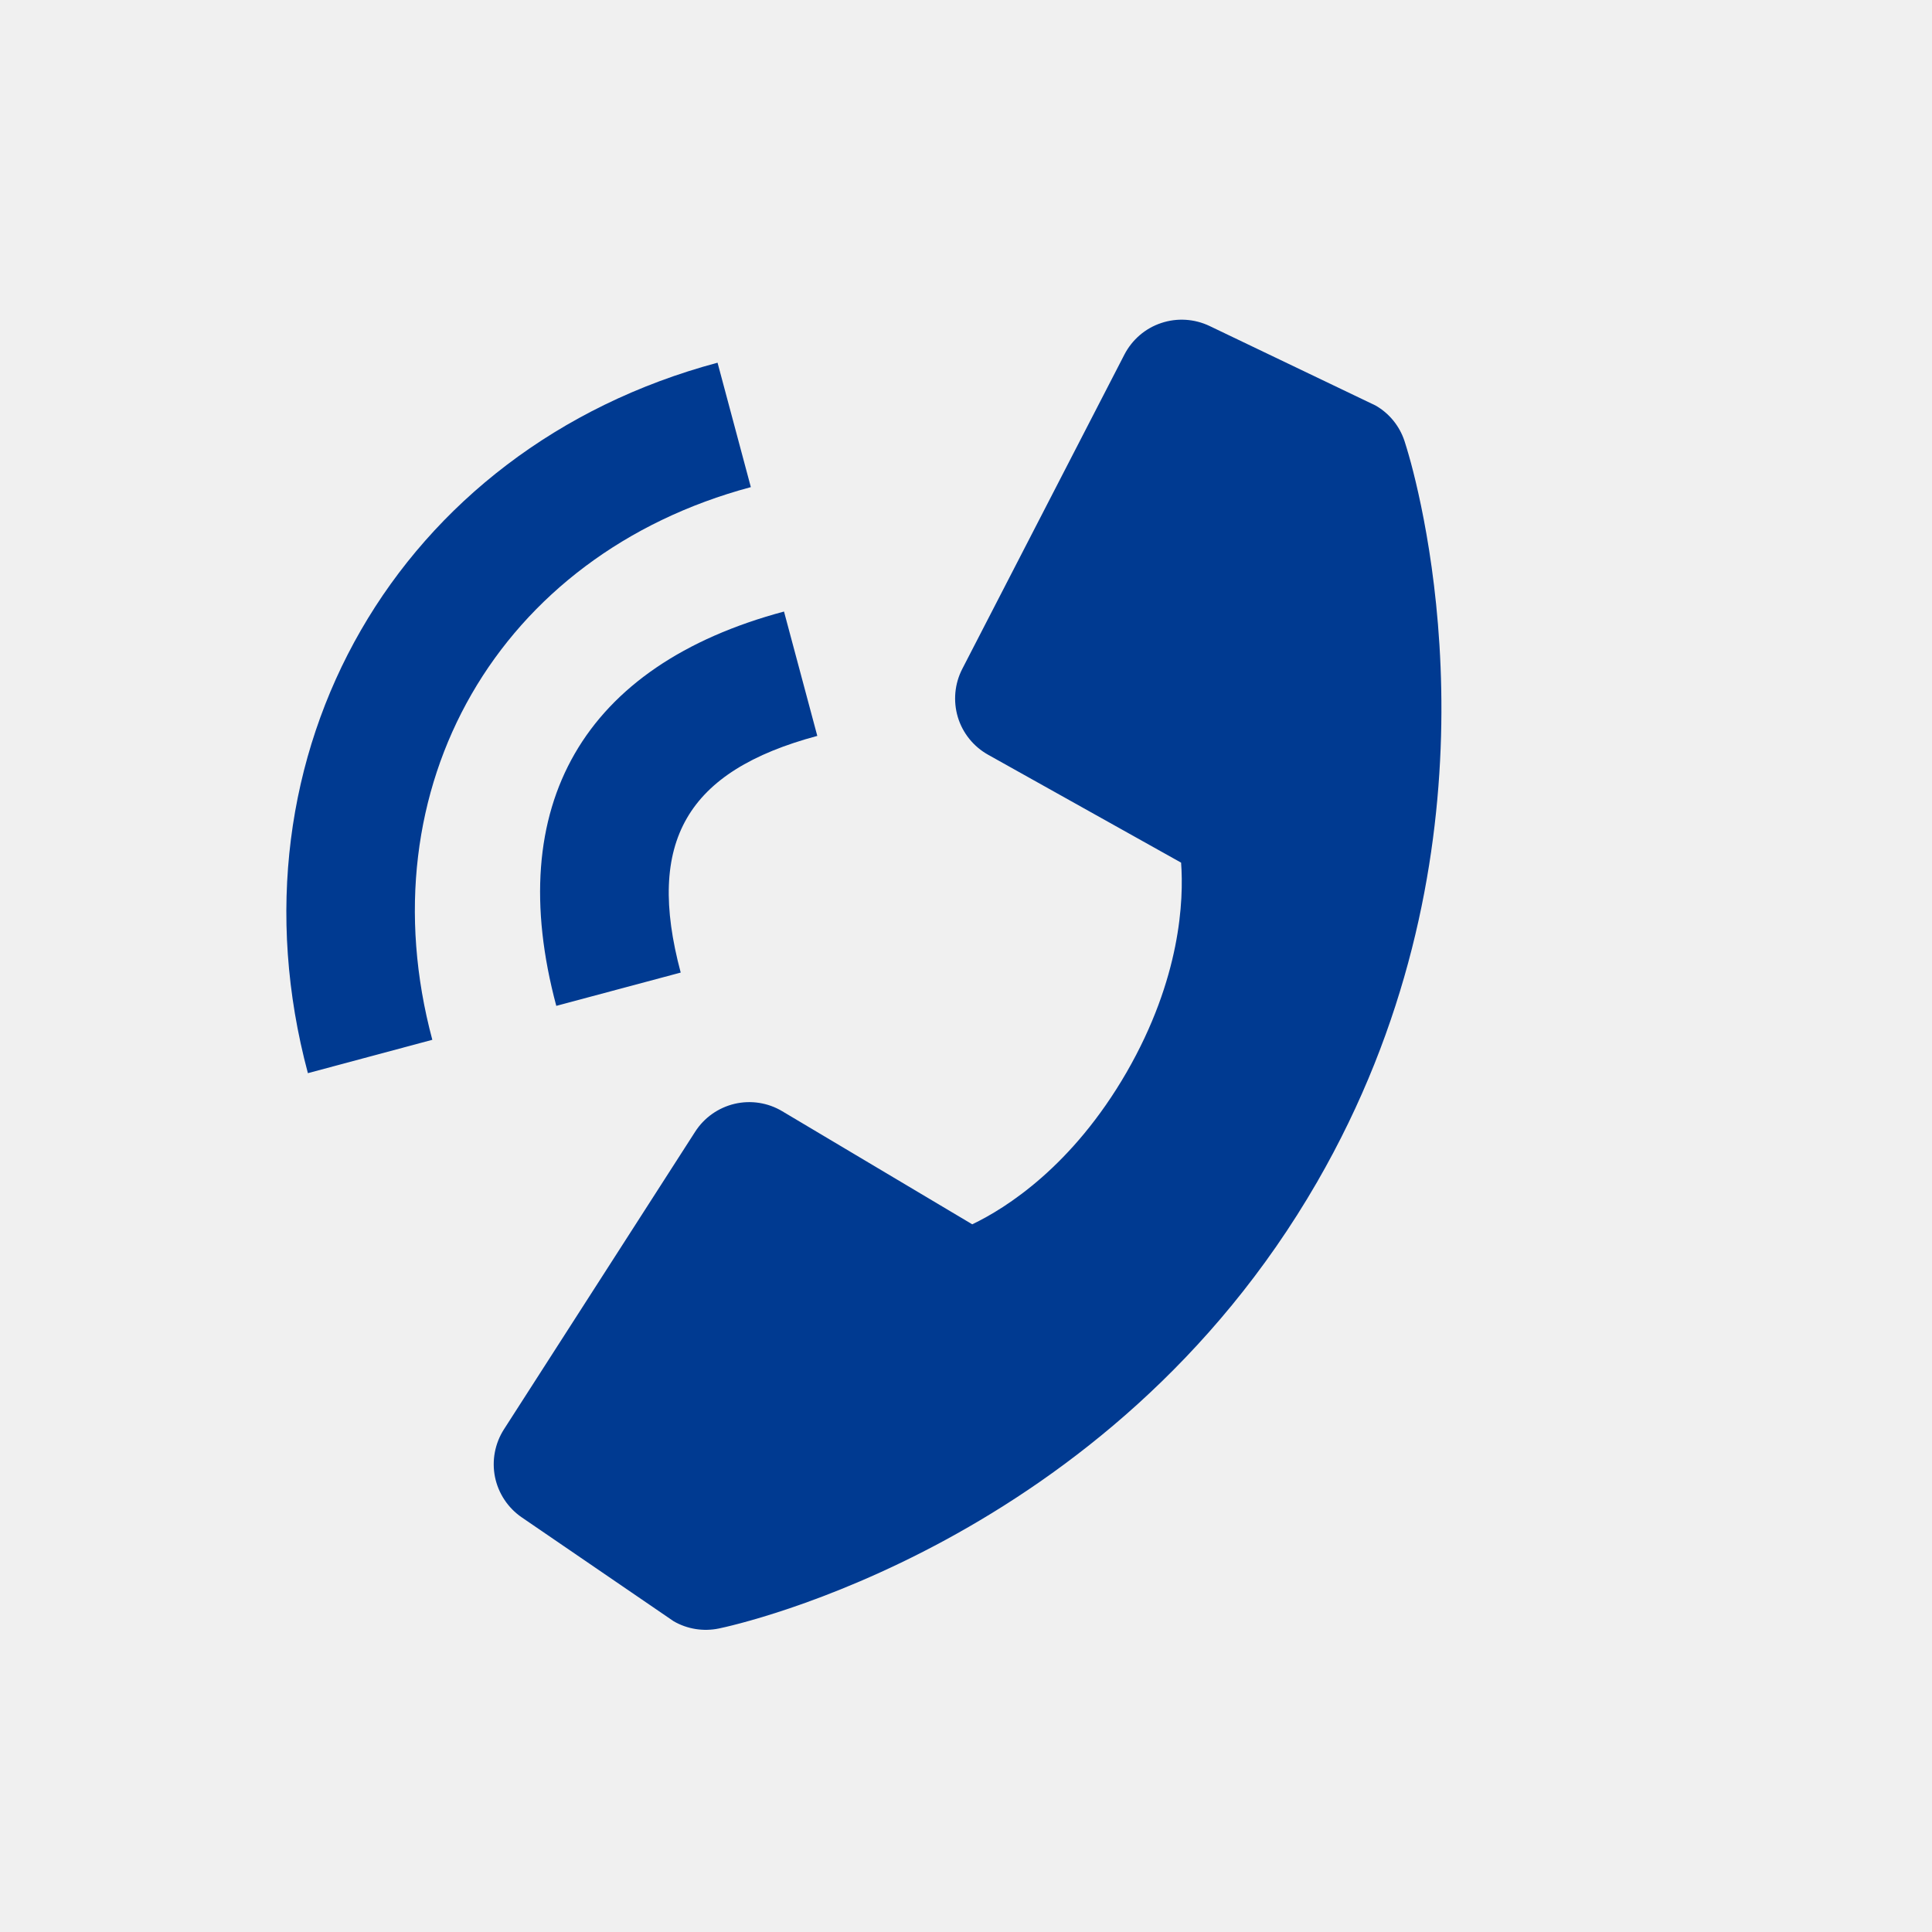
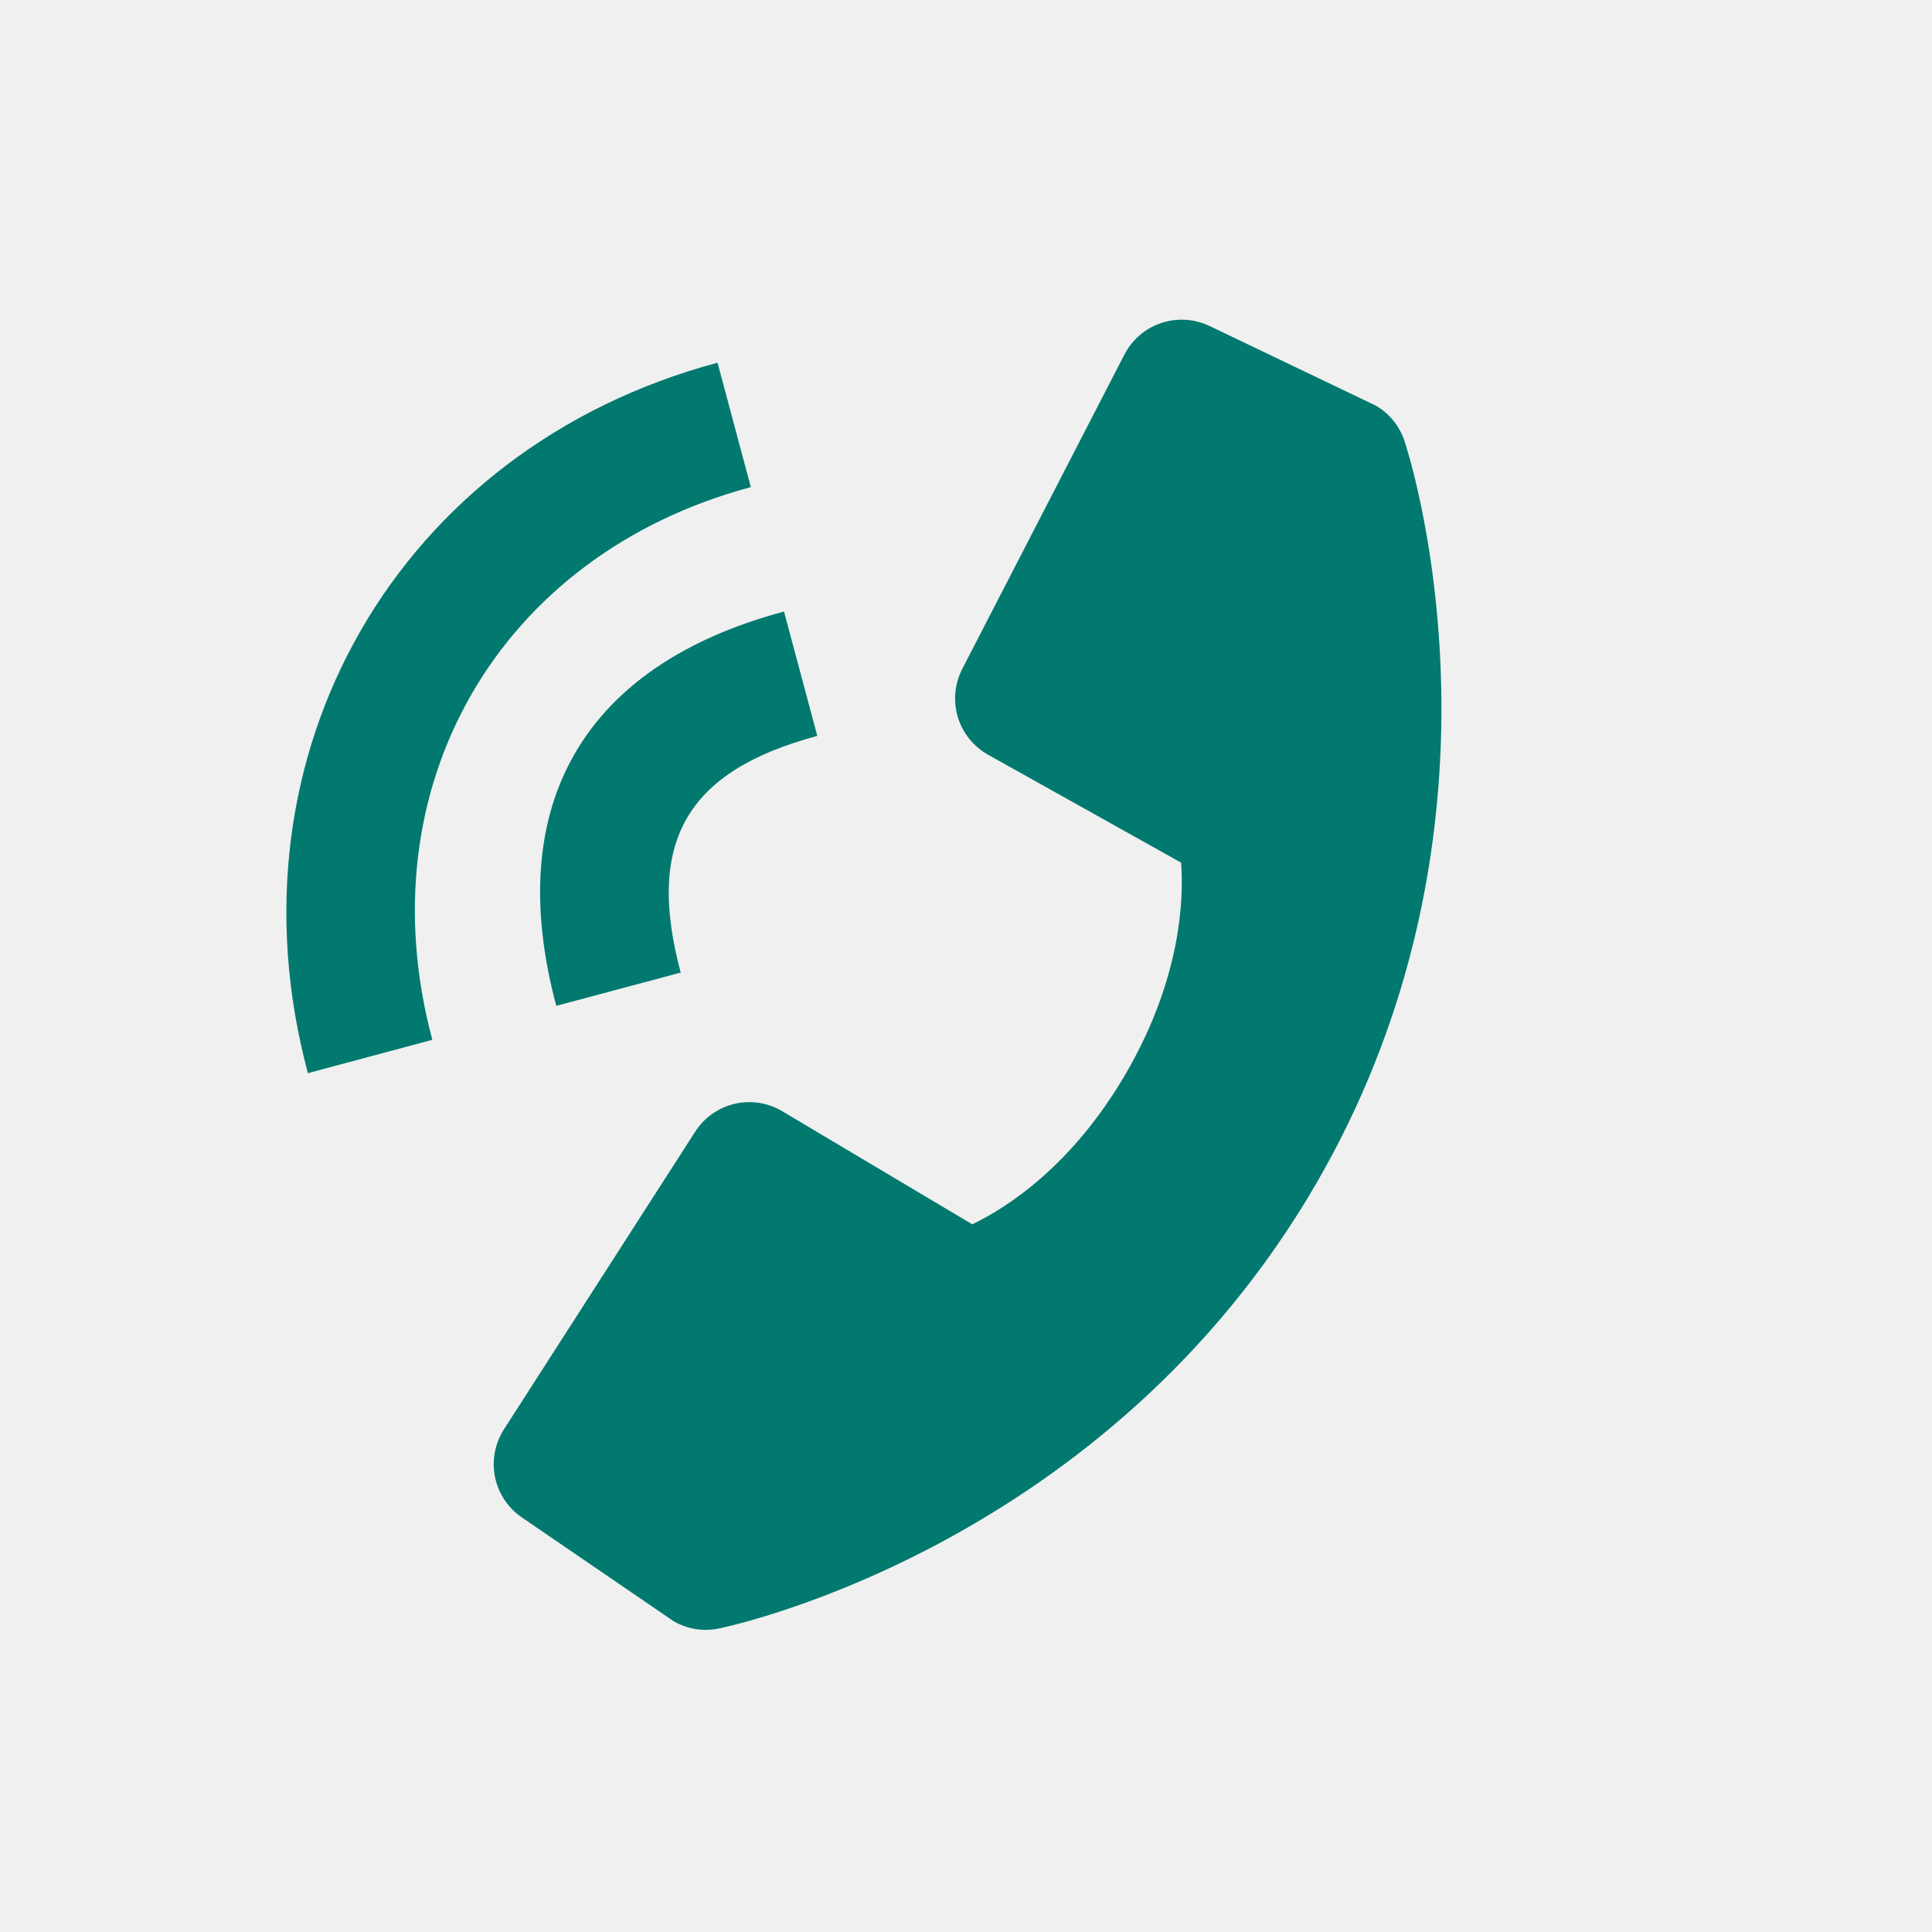
<svg xmlns="http://www.w3.org/2000/svg" width="30" height="30" viewBox="0 0 30 30" fill="none">
  <g clip-path="url(#clip0_1916_81906)">
-     <path d="M11.659 7.564L11.142 5.632C6.186 6.96 3.452 11.702 4.781 16.664L6.713 16.146C5.662 12.223 7.742 8.614 11.659 7.564Z" fill="#003A91" />
-     <path d="M10.57 15.102C10.026 13.07 10.66 11.972 12.691 11.427L12.174 9.496C9.059 10.33 7.804 12.504 8.638 15.619L10.57 15.102ZM14.942 10.387C14.823 10.618 14.799 10.886 14.873 11.135C14.948 11.384 15.117 11.593 15.344 11.72L18.34 13.395C18.383 13.979 18.334 15.191 17.494 16.65C16.65 18.111 15.622 18.76 15.097 19.011L12.148 17.256C11.925 17.122 11.659 17.081 11.407 17.14C11.154 17.2 10.934 17.355 10.794 17.574L7.825 22.195C7.685 22.414 7.635 22.679 7.686 22.934C7.738 23.189 7.887 23.414 8.101 23.561L10.461 25.175C10.673 25.297 10.923 25.337 11.163 25.287C11.408 25.237 17.202 23.981 20.451 18.356C23.283 13.45 22.267 8.527 21.91 7.192C21.857 6.997 21.819 6.879 21.809 6.848C21.732 6.615 21.573 6.419 21.36 6.297L18.782 5.062C18.547 4.95 18.278 4.933 18.031 5.016C17.784 5.098 17.58 5.274 17.46 5.505L14.942 10.387Z" fill="#003A91" />
+     <path d="M11.659 7.564L11.142 5.632C6.186 6.96 3.452 11.702 4.781 16.664L6.713 16.146C5.662 12.223 7.742 8.614 11.659 7.564Z" fill="#01796F" />
+     <path d="M10.57 15.102C10.026 13.07 10.66 11.972 12.691 11.427L12.174 9.496C9.059 10.33 7.804 12.504 8.638 15.619L10.57 15.102ZM14.942 10.387C14.823 10.618 14.799 10.886 14.873 11.135C14.948 11.384 15.117 11.593 15.344 11.72L18.34 13.395C18.383 13.979 18.334 15.191 17.494 16.65C16.65 18.111 15.622 18.76 15.097 19.011L12.148 17.256C11.925 17.122 11.659 17.081 11.407 17.14C11.154 17.2 10.934 17.355 10.794 17.574L7.825 22.195C7.685 22.414 7.635 22.679 7.686 22.934C7.738 23.189 7.887 23.414 8.101 23.561L10.461 25.175C10.673 25.297 10.923 25.337 11.163 25.287C11.408 25.237 17.202 23.981 20.451 18.356C23.283 13.45 22.267 8.527 21.91 7.192C21.857 6.997 21.819 6.879 21.809 6.848C21.732 6.615 21.573 6.419 21.36 6.297L18.782 5.062C18.547 4.95 18.278 4.933 18.031 5.016C17.784 5.098 17.58 5.274 17.46 5.505L14.942 10.387Z" fill="#01796F" />
  </g>
  <defs>
    <clipPath id="clip0_1916_81906">
      <rect width="24" height="24" fill="white" transform="translate(6.21094 29.729) rotate(-105)" />
    </clipPath>
  </defs>
</svg>
